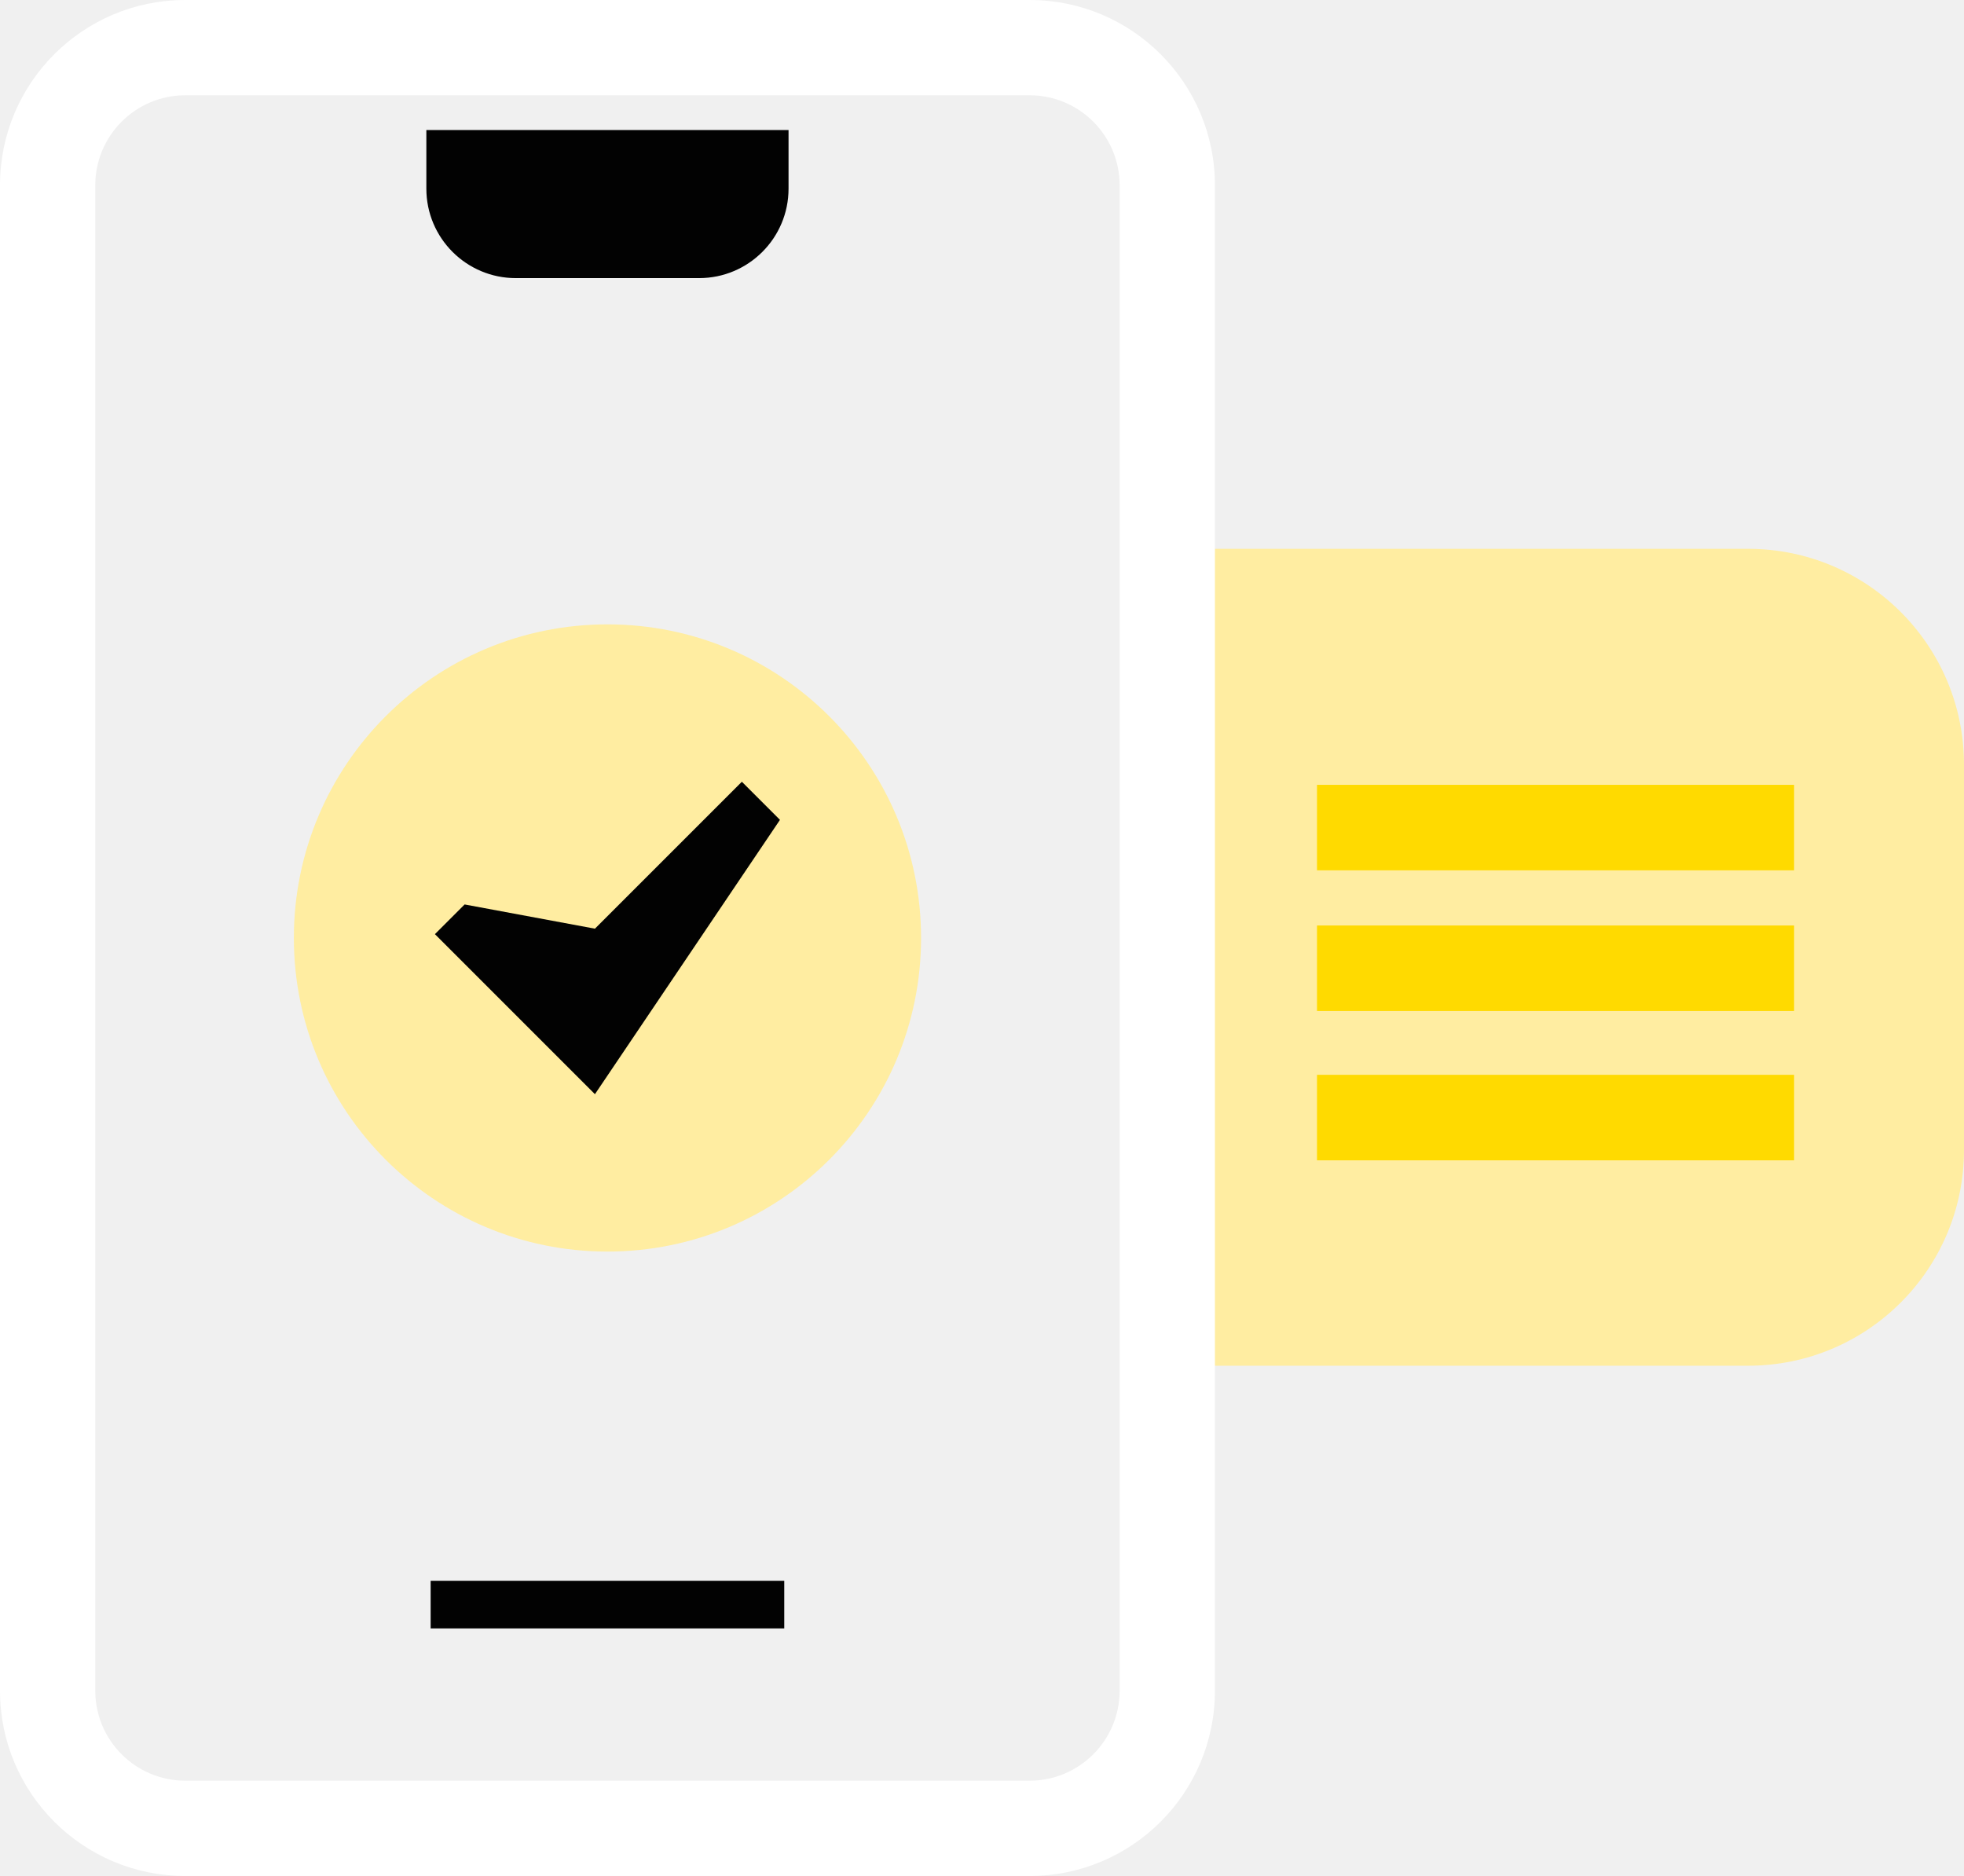
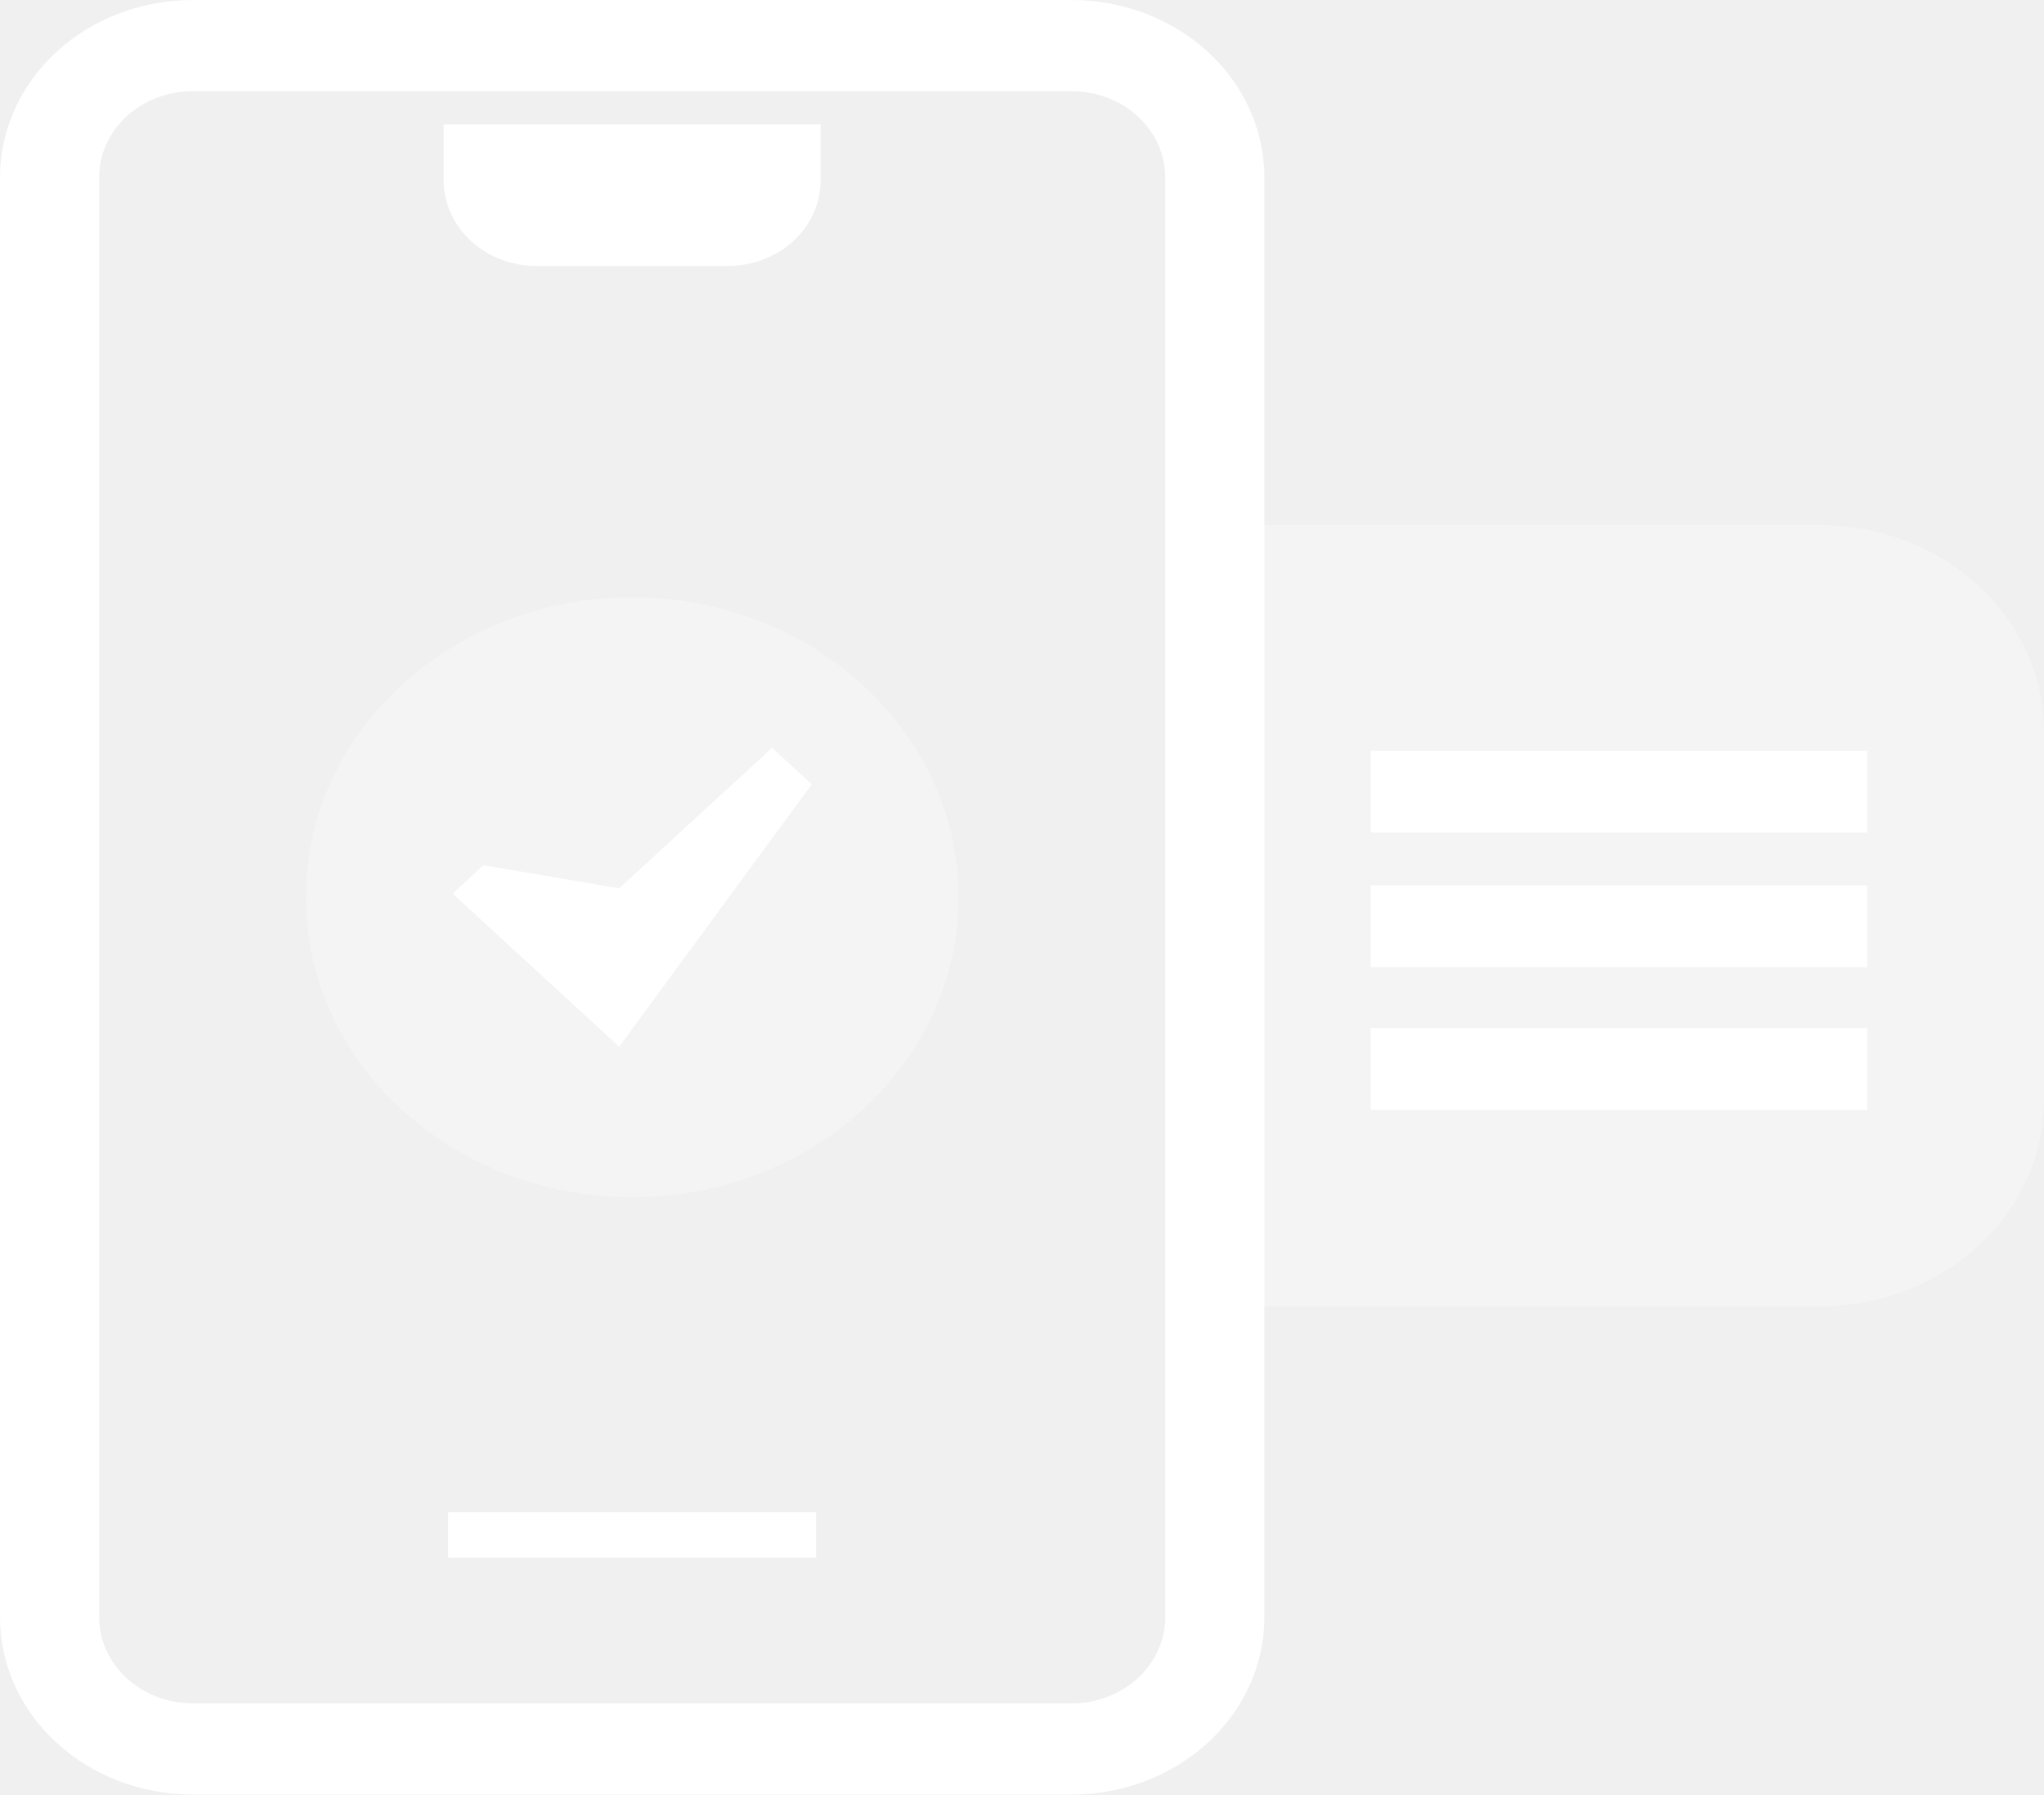
- <svg xmlns="http://www.w3.org/2000/svg" id="Слой_2" data-name="Слой 2" viewBox="0 0 82.461 78.764">
-   <path d="M48.162,23.043H73.399a9.062,9.062,0,0,1,9.062,9.062V48.28a9.062,9.062,0,0,1-9.062,9.062H48.162a0,0,0,0,1,0,0V23.043A0,0,0,0,1,48.162,23.043Z" style="fill:#ffeda1" />
-   <path d="M17.901,5.461H33.108a0,0,0,0,1,0,0v2.46a3.756,3.756,0,0,1-3.756,3.756H21.657a3.756,3.756,0,0,1-3.756-3.756v-2.46A0,0,0,0,1,17.901,5.461Z" style="fill:#020202" />
-   <path d="M199.428,123.602a3.782,3.782,0,0,1,3.778,3.778v63.209a3.782,3.782,0,0,1-3.778,3.778H163.974a3.782,3.782,0,0,1-3.778-3.778V127.38a3.782,3.782,0,0,1,3.778-3.778h35.454m0-4H163.974a7.778,7.778,0,0,0-7.778,7.778v63.209a7.778,7.778,0,0,0,7.778,7.778h35.454a7.778,7.778,0,0,0,7.778-7.778V127.38a7.778,7.778,0,0,0-7.778-7.778Z" transform="translate(-156.1961 -119.6018)" style="fill:#fff" />
-   <circle cx="25.505" cy="39.382" r="13.167" style="fill:#ffeda1" />
-   <polygon points="24.979 45.941 18.261 39.222 19.508 37.975 24.979 38.992 31.148 32.823 32.748 34.423 24.979 45.941" style="fill:#020202" />
-   <line x1="18.081" y1="67.372" x2="32.928" y2="67.372" style="fill:none;stroke:#020202;stroke-miterlimit:10;stroke-width:2px" />
-   <rect x="55.296" y="32.952" width="20.031" height="3.59" style="fill:#ffda00" />
-   <rect x="55.296" y="38.858" width="20.031" height="3.59" style="fill:#ffda00" />
-   <rect x="55.296" y="45.128" width="20.031" height="3.59" style="fill:#ffda00" />
+ <svg xmlns="http://www.w3.org/2000/svg" width="90" height="79" viewBox="0 0 90 79" fill="none">
+   <g clip-path="url(#clip0_8_350)">
+     <path d="M52.565 23.112H80.109C82.733 23.112 85.248 24.069 87.103 25.774C88.958 27.478 90 29.79 90 32.201V48.424C90 50.835 88.958 53.147 87.103 54.851C85.248 56.556 82.733 57.514 80.109 57.514H52.565V23.112Z" fill="white" fill-opacity="0.25" />
+     <path d="M19.538 5.478H36.134V7.945C36.134 8.44 36.028 8.929 35.822 9.386C35.616 9.844 35.314 10.259 34.934 10.609C34.553 10.958 34.101 11.236 33.604 11.425C33.107 11.614 32.574 11.712 32.035 11.712H23.637C22.55 11.712 21.507 11.315 20.739 10.609C19.97 9.902 19.538 8.944 19.538 7.945V5.478Z" fill="white" />
+     <path d="M47.184 4.012C48.277 4.013 49.325 4.413 50.098 5.123C50.871 5.833 51.306 6.796 51.307 7.801V71.199C51.306 72.204 50.871 73.167 50.098 73.877C49.325 74.587 48.277 74.987 47.184 74.988H8.489C7.396 74.987 6.348 74.587 5.575 73.877C4.802 73.167 4.367 72.204 4.366 71.199V7.801C4.367 6.797 4.802 5.834 5.575 5.123C6.348 4.413 7.396 4.014 8.489 4.012H47.184V4.012ZM47.184 0H8.489C7.374 0 6.27 0.202 5.24 0.594C4.21 0.986 3.274 1.561 2.486 2.285C1.698 3.01 1.073 3.87 0.646 4.816C0.22 5.763 -1.43322e-05 6.777 7.01737e-10 7.801V71.2C7.01737e-10 72.224 0.22 73.238 0.646 74.185C1.073 75.131 1.698 75.991 2.486 76.716C3.275 77.44 4.21 78.015 5.24 78.407C6.27 78.799 7.374 79.001 8.489 79.001H47.184C49.435 79.001 51.594 78.179 53.186 76.716C54.778 75.253 55.672 73.269 55.672 71.2V7.801C55.672 5.733 54.778 3.748 53.186 2.285C51.594 0.822 49.435 0.001 47.184 0Z" fill="white" />
+     <path d="M27.836 52.706C35.773 52.706 42.207 46.794 42.207 39.5C42.207 32.206 35.773 26.294 27.836 26.294C19.9 26.294 13.466 32.206 13.466 39.5C13.466 46.794 19.9 52.706 27.836 52.706Z" fill="white" fill-opacity="0.25" />
+     <path d="M27.263 46.078L19.93 39.339L21.291 38.089L27.263 39.109L33.996 32.921L35.742 34.526L27.263 46.078Z" fill="white" />
+     <path d="M19.734 67.573H35.938" stroke="white" stroke-width="2" stroke-miterlimit="10" />
+     <path d="M82.214 33.051H60.352V36.652H82.214V33.051Z" fill="white" />
+     <path d="M82.214 38.975H60.352V42.575H82.214V38.975Z" fill="white" />
+     <path d="M82.214 45.263H60.352V48.864H82.214V45.263Z" fill="white" />
+   </g>
+   <defs>
+     <clipPath id="clip0_8_350">
+       <rect width="90" height="79" fill="white" />
+     </clipPath>
+   </defs>
</svg>
